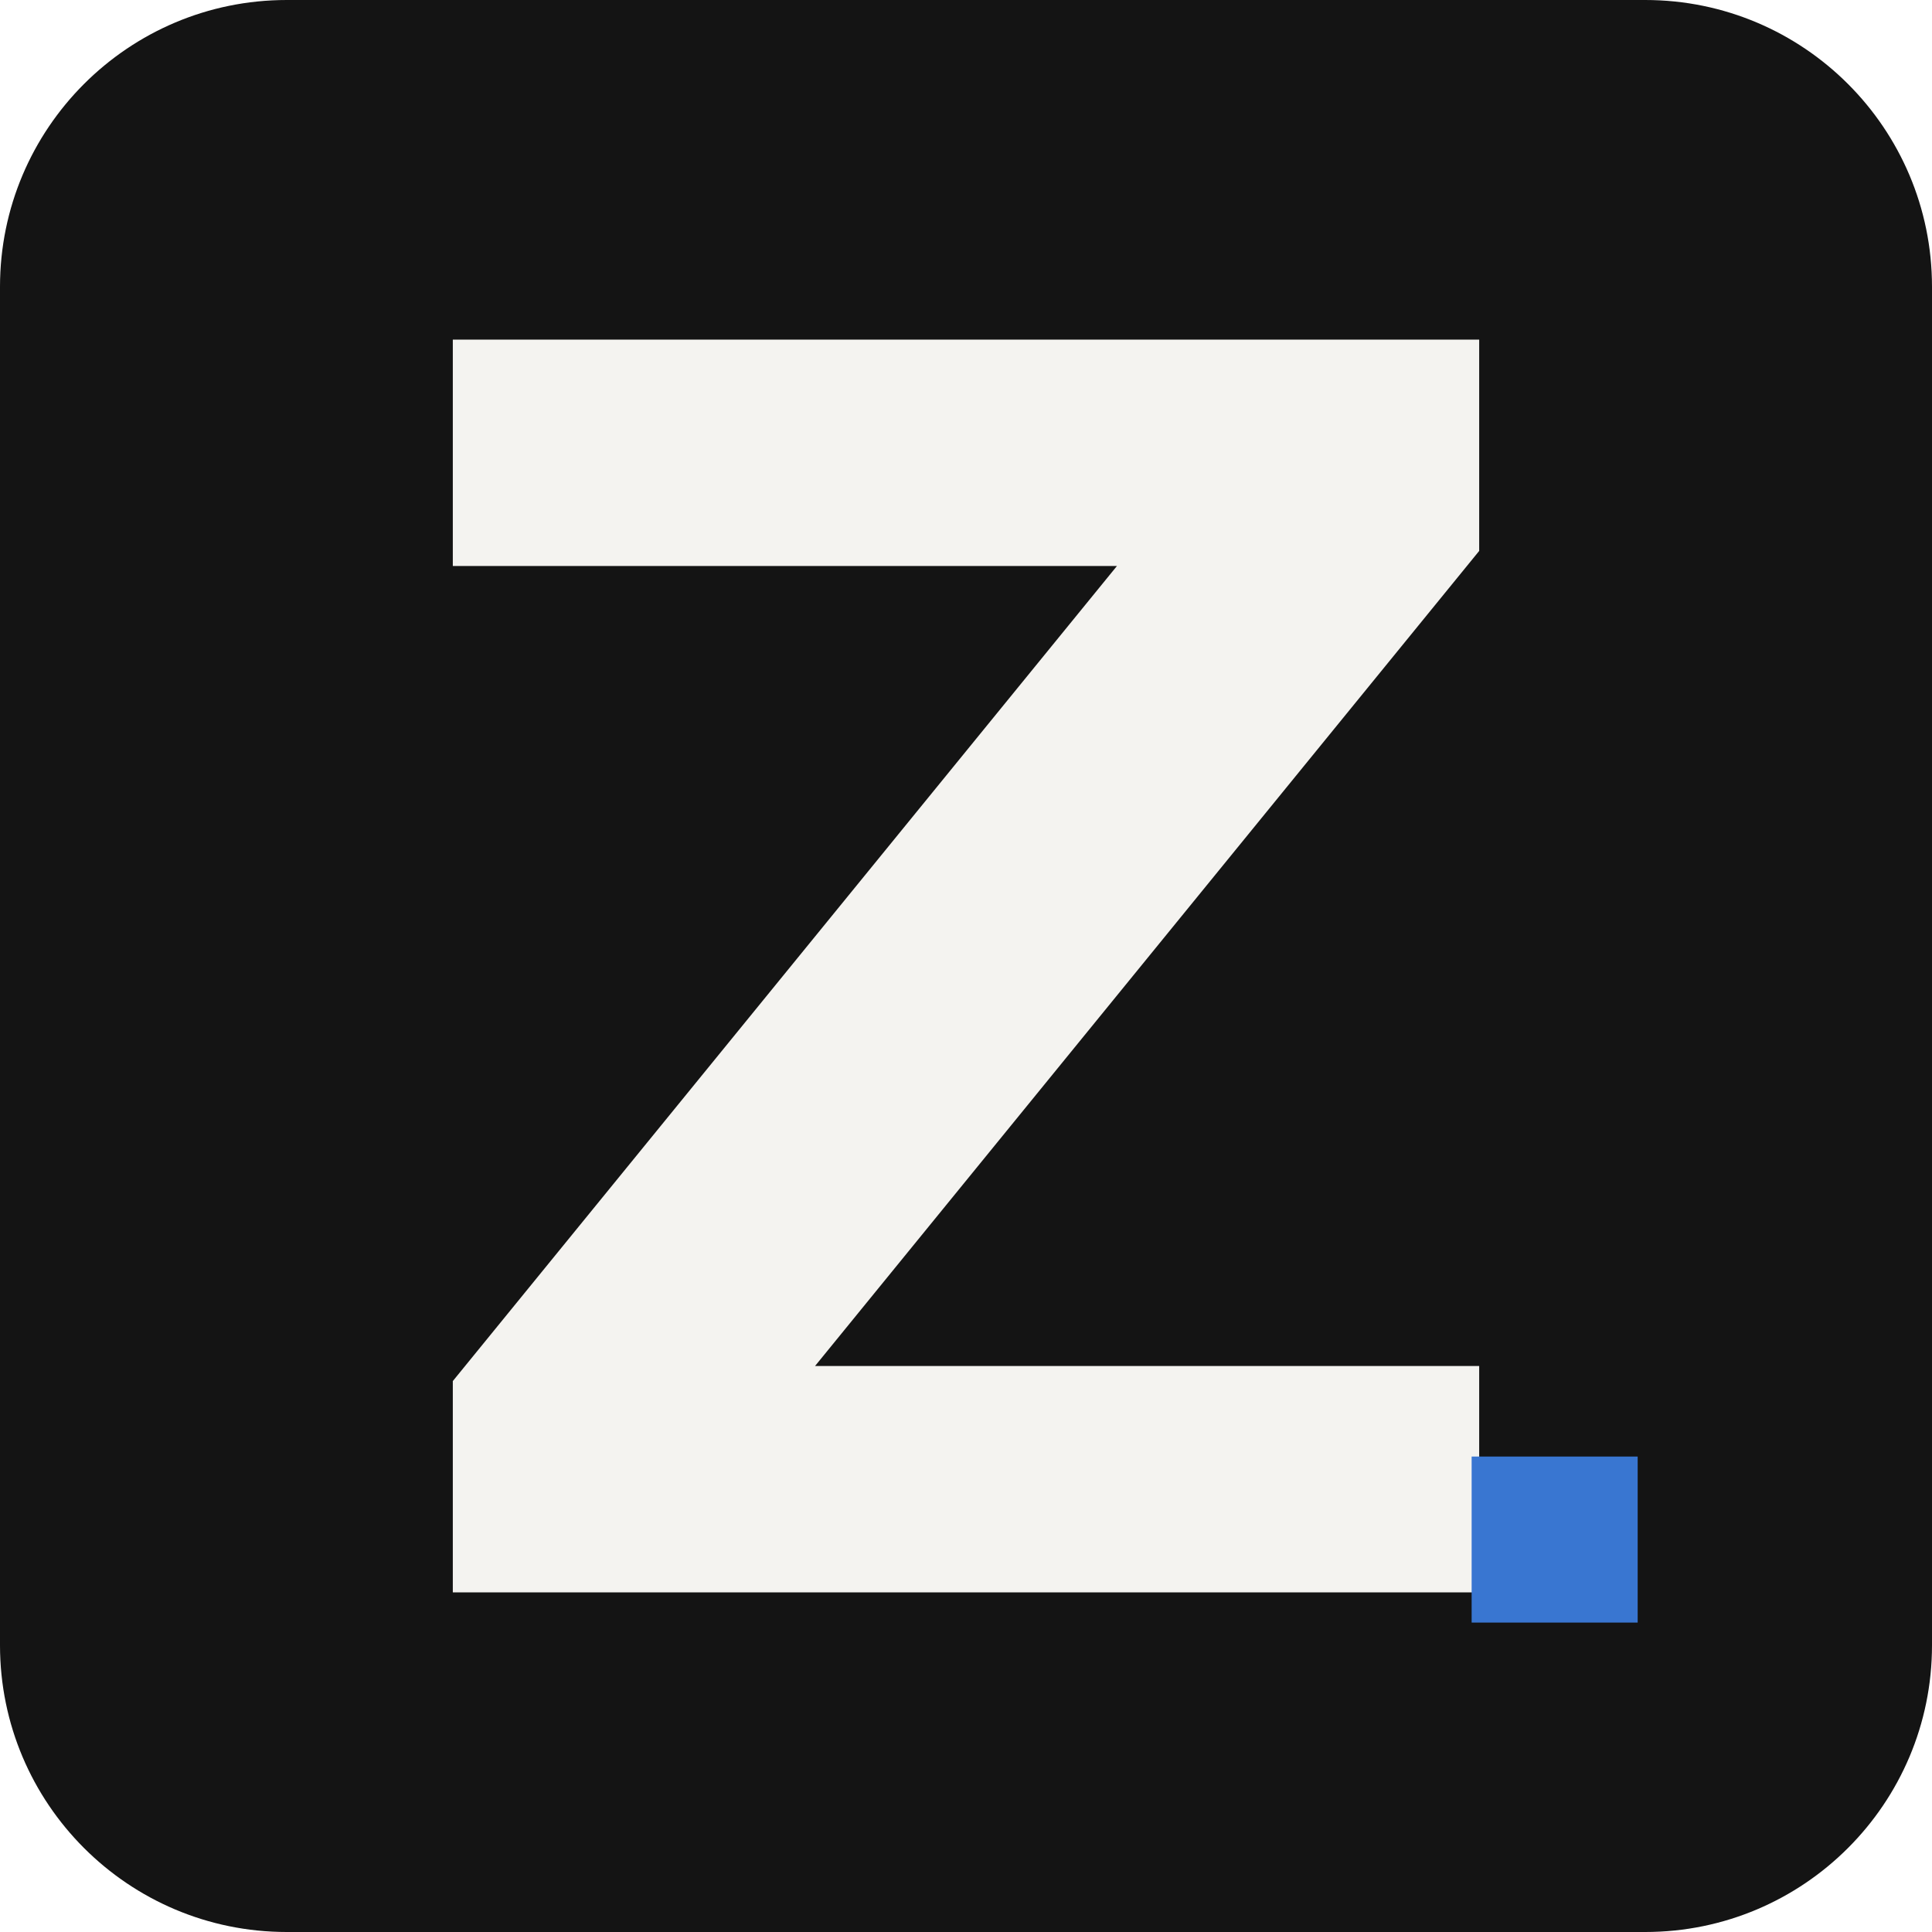
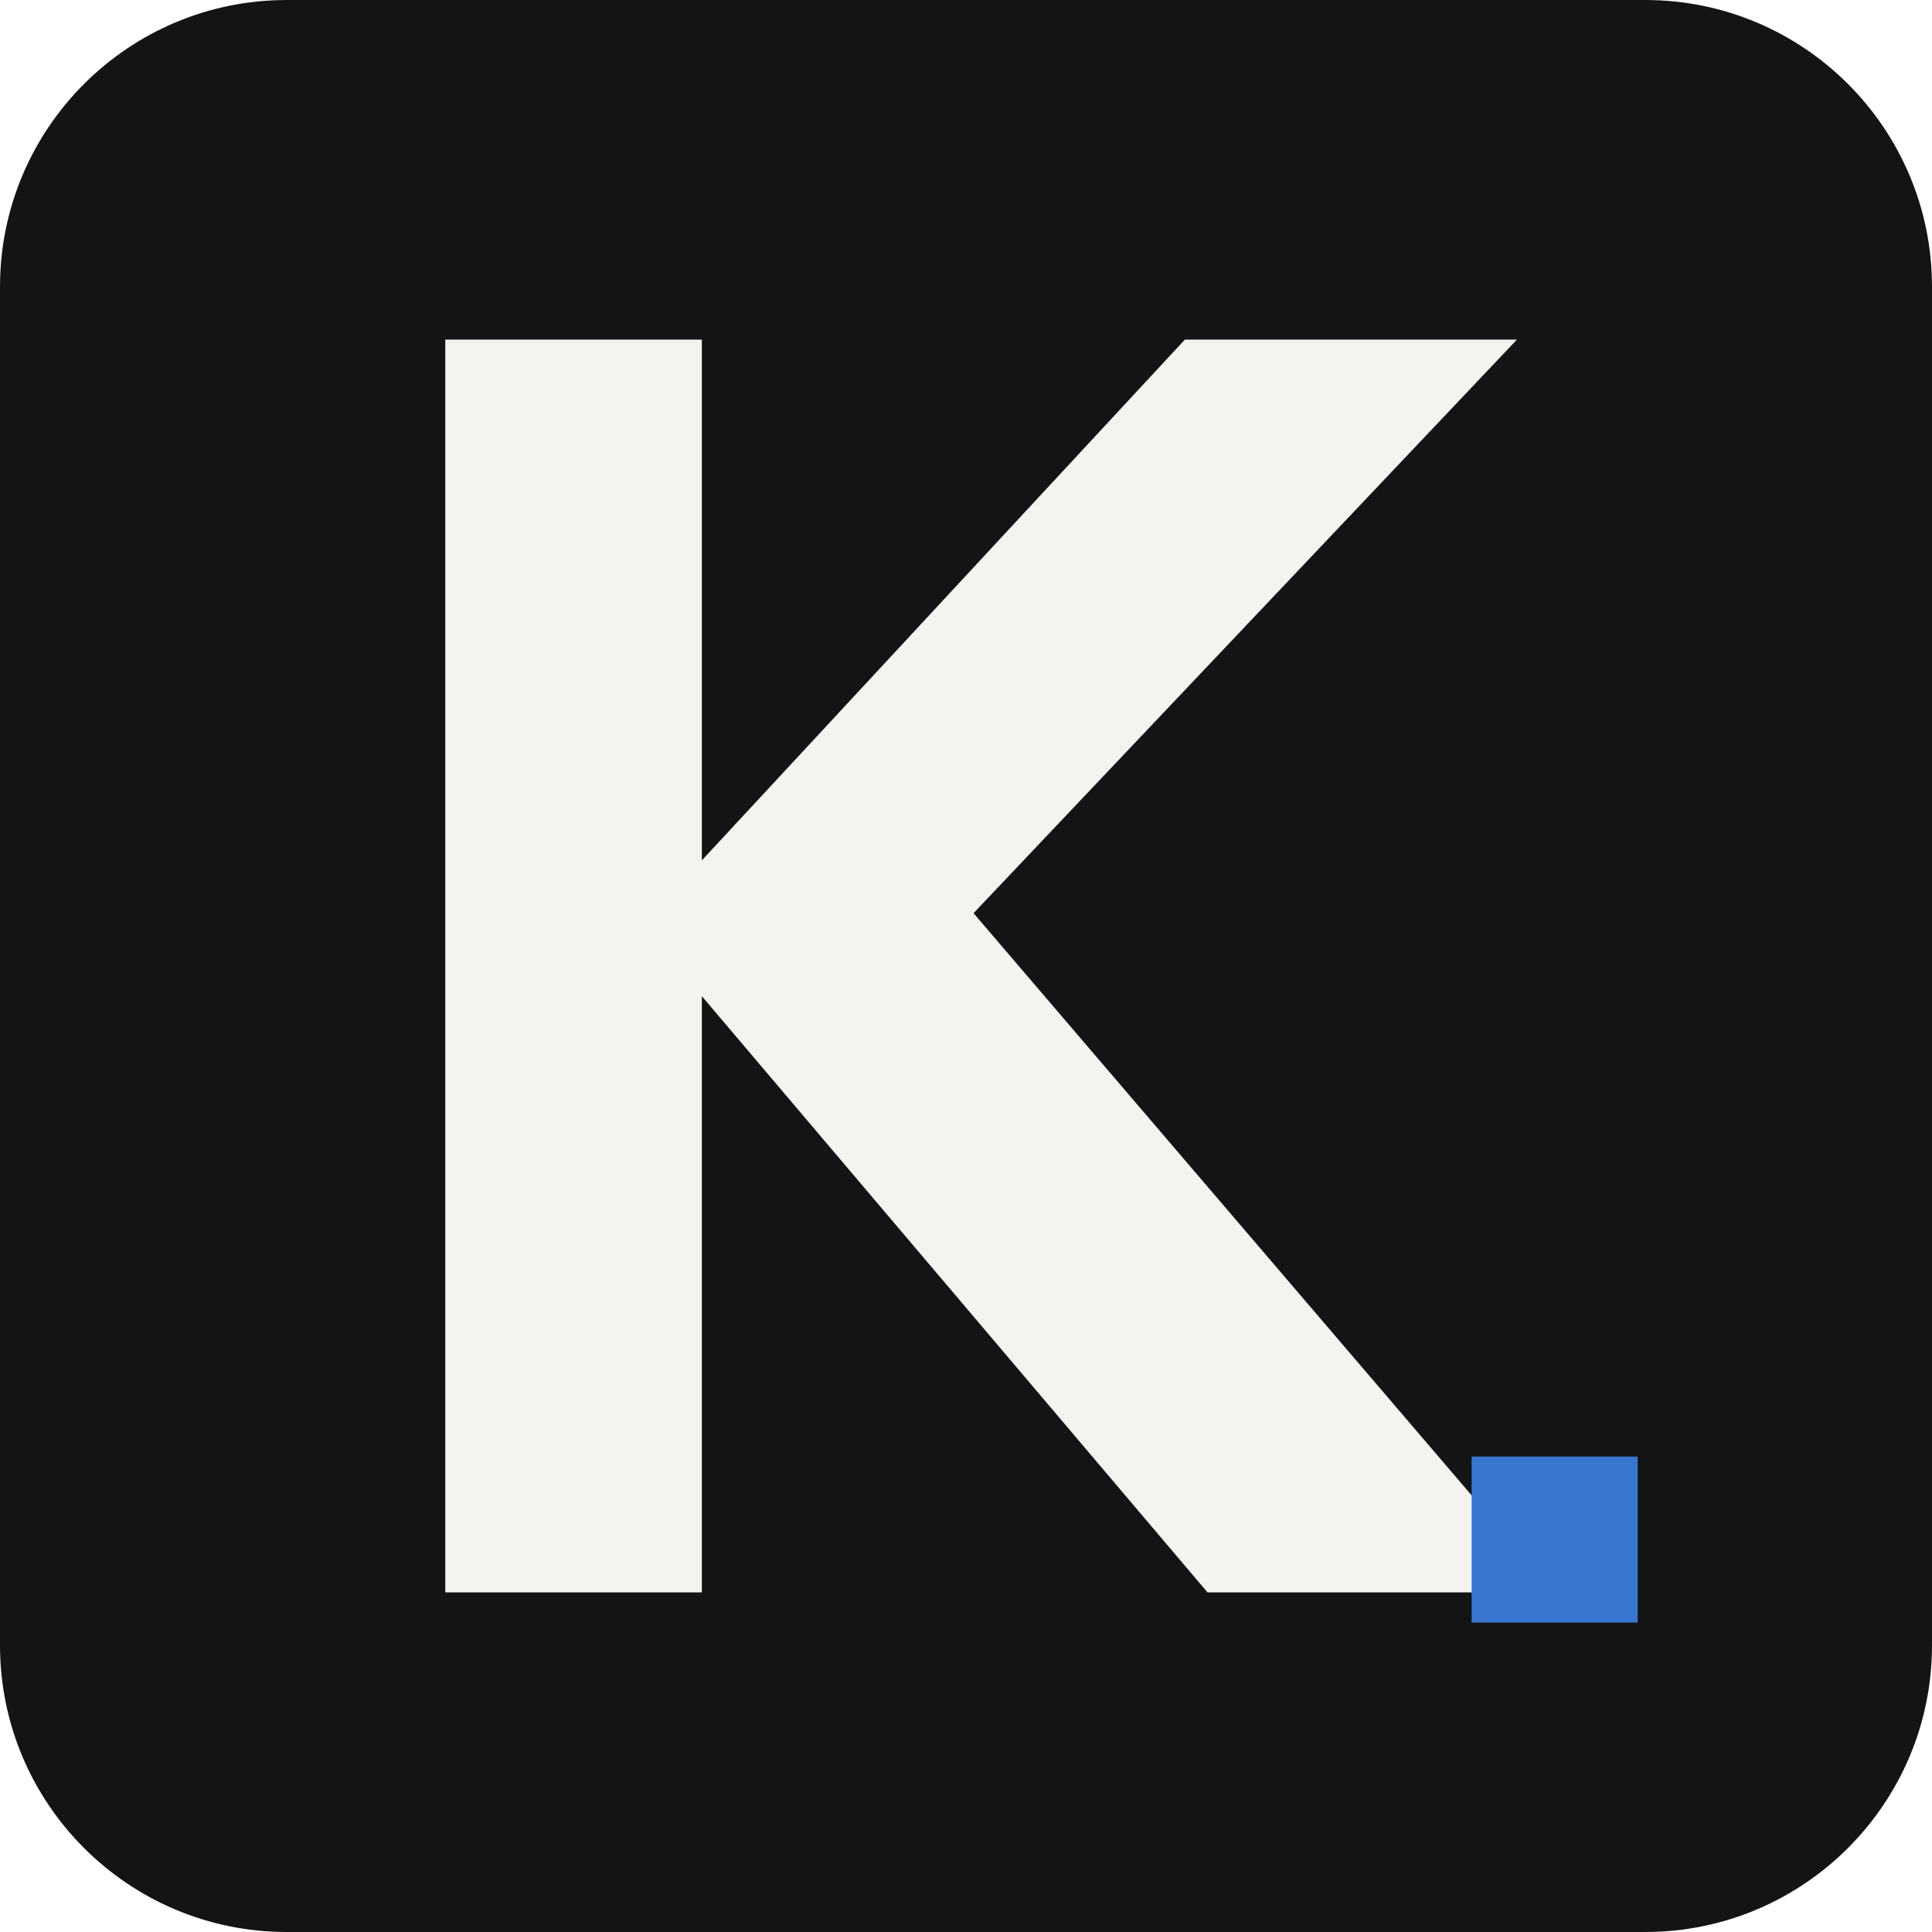
<svg xmlns="http://www.w3.org/2000/svg" viewBox="0 0 256 256">
  <rect width="256" height="256" rx="38" fill="#141414" />
-   <path d="M60 45h136v28l-88 108h88v30H60v-28l88-108H60z" fill="#f4f3f0" />
+   <path d="M59 45h34v69l64-69h44l-72 76 77 90h-46l-67-79v79H59z" fill="#f4f3f0" />
  <rect x="195" y="193" width="22" height="22" fill="#3976d1" />
</svg>
